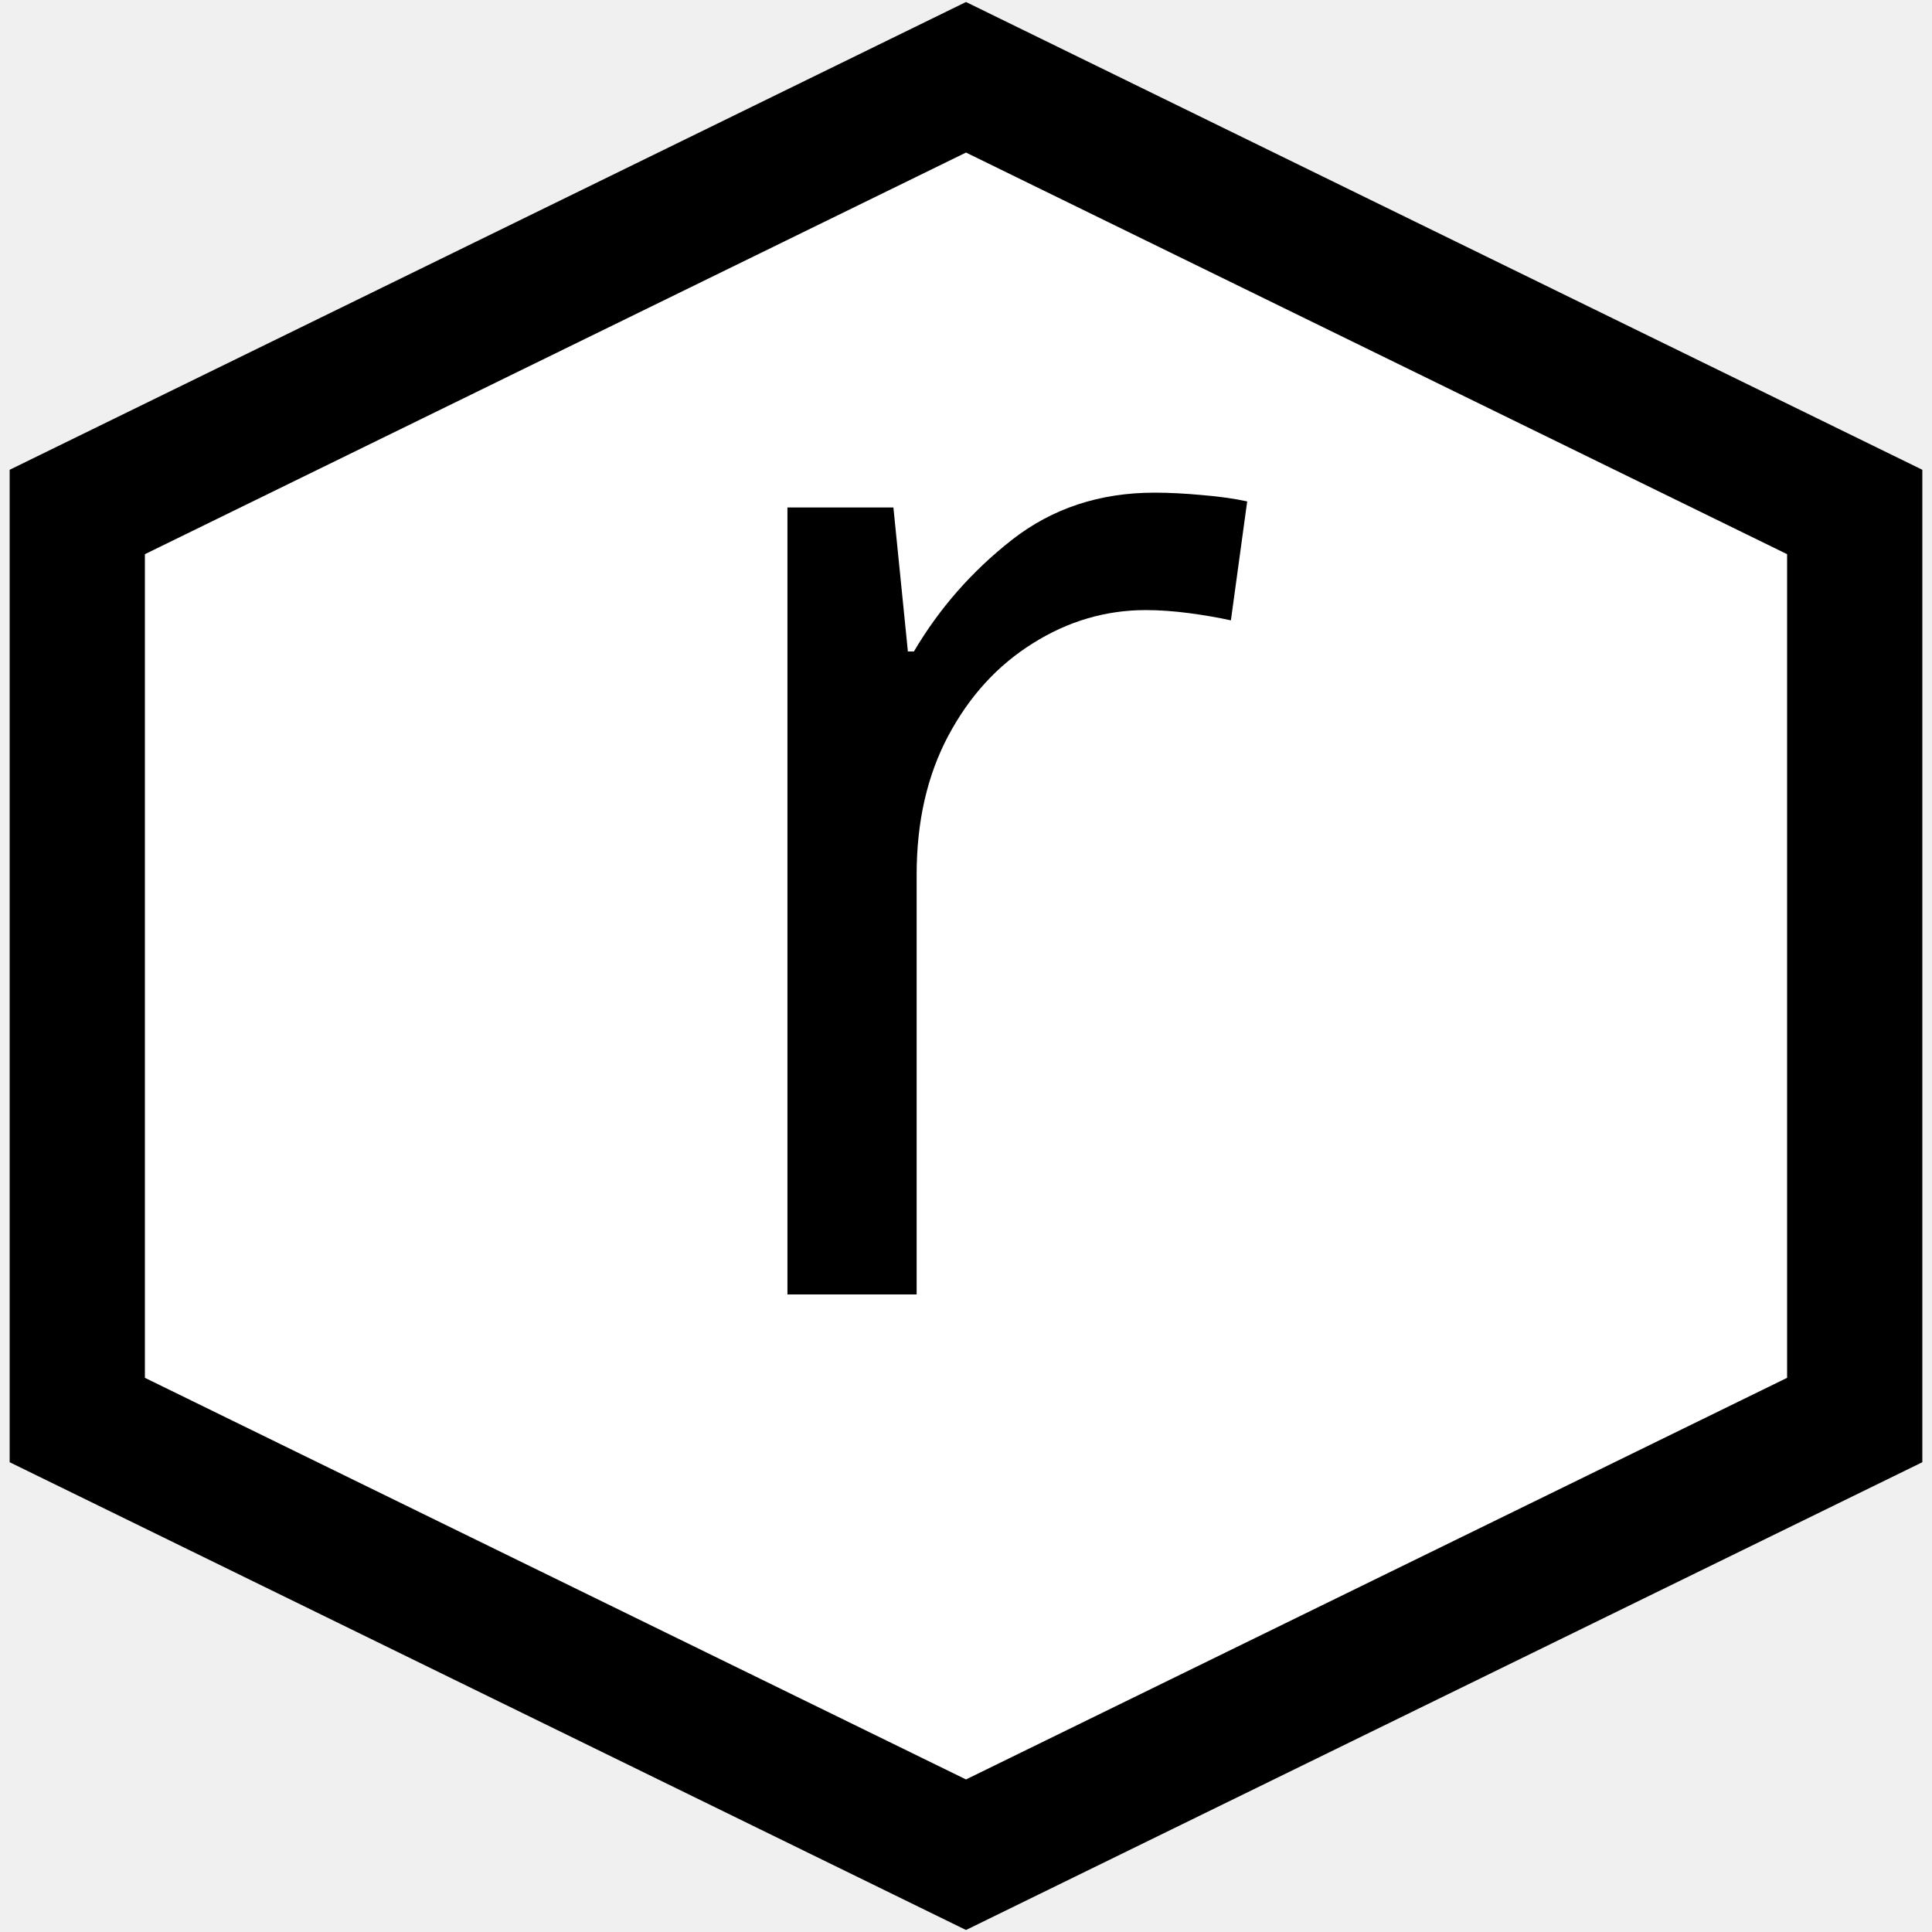
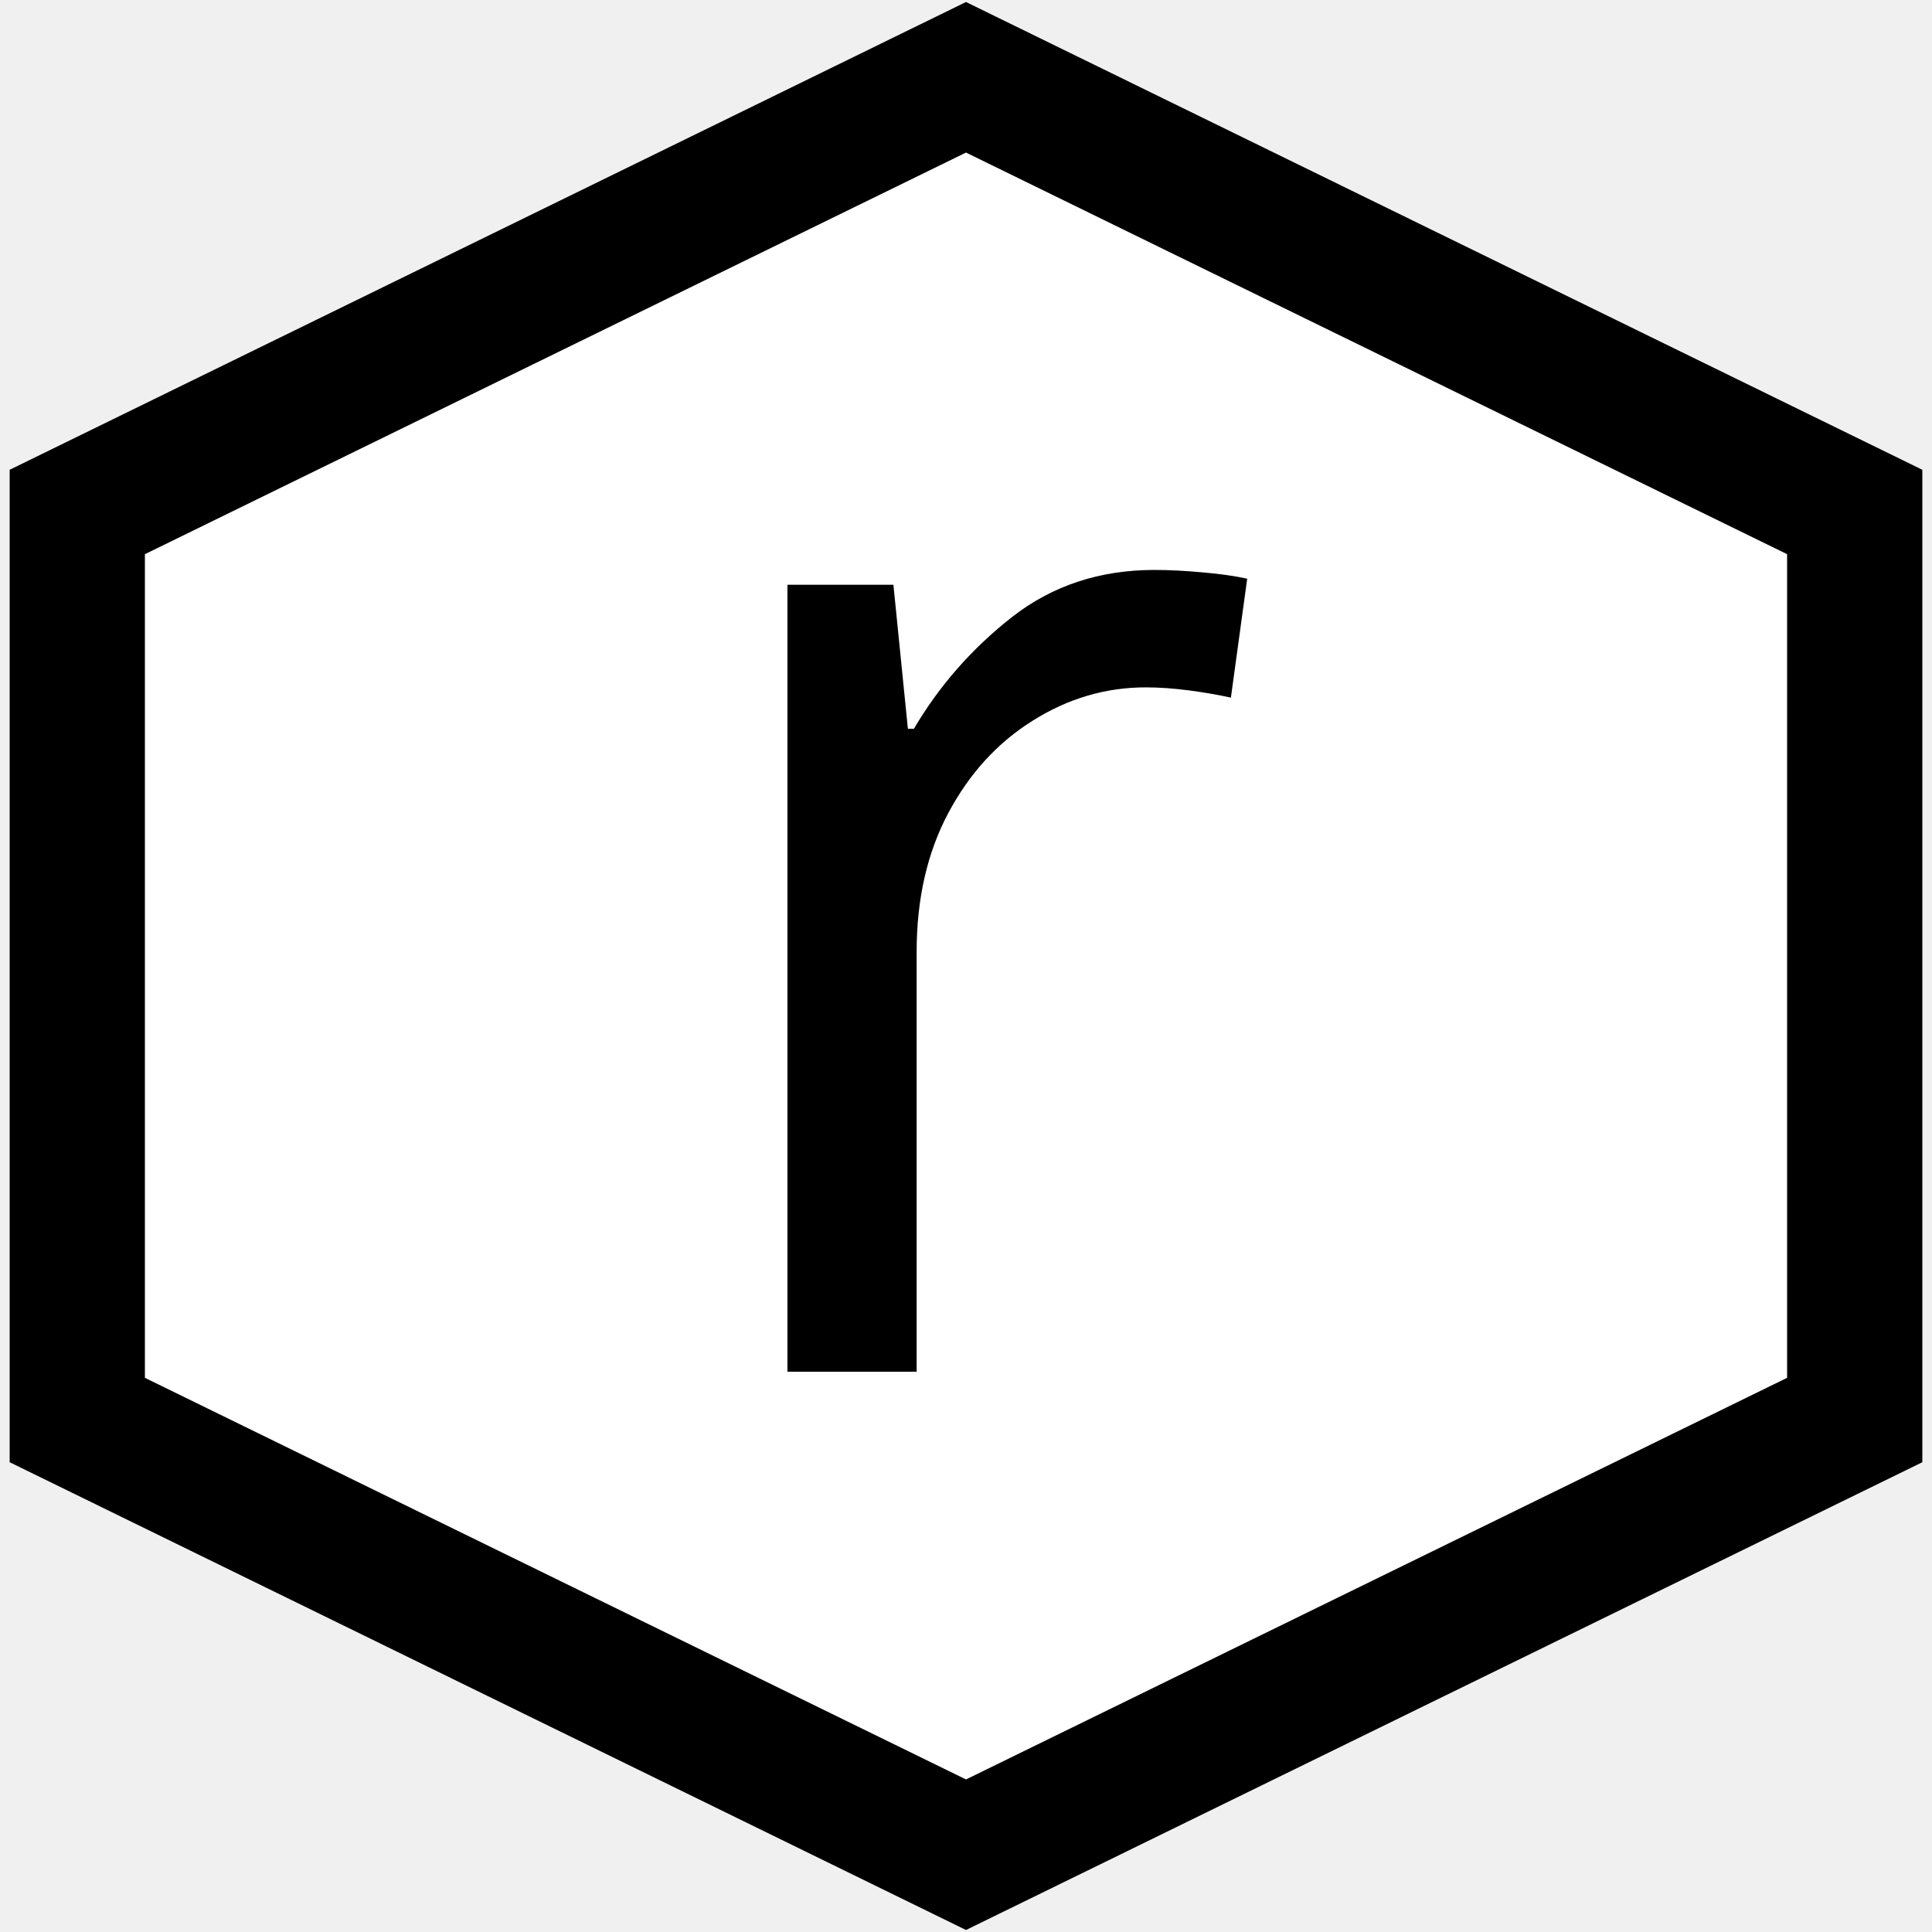
<svg xmlns="http://www.w3.org/2000/svg" viewBox="0 0 100 100">
  <path d="M 50 4 L 96 26.5 L 96 73.5 L 50 96 L 4 73.5 L 4 26.5 Z" fill="white" stroke="black" stroke-width="7" />
-   <text x="50" y="67" font-family="Verdana, Geneva, sans-serif" font-size="76" font-weight="400" text-anchor="middle" fill="black">r</text>
+   <text x="50" y="71" font-family="Verdana, Geneva, sans-serif" font-size="76" font-weight="400" text-anchor="middle" fill="black">r</text>
</svg>
